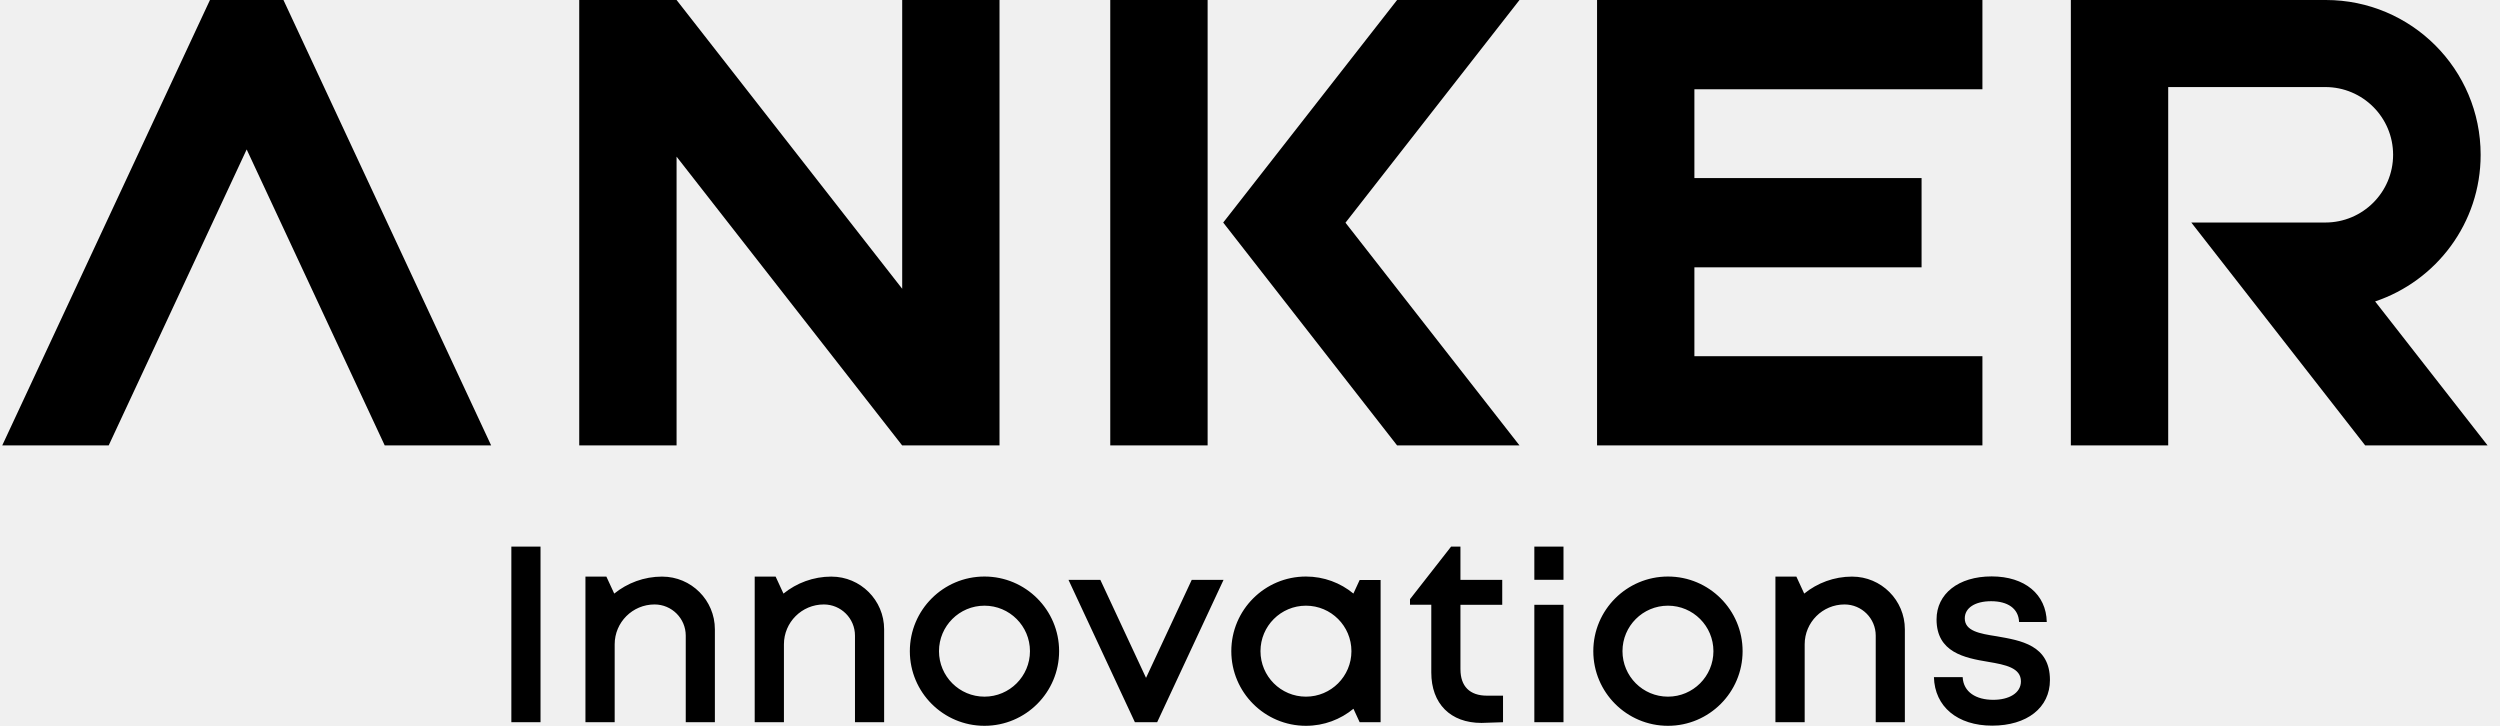
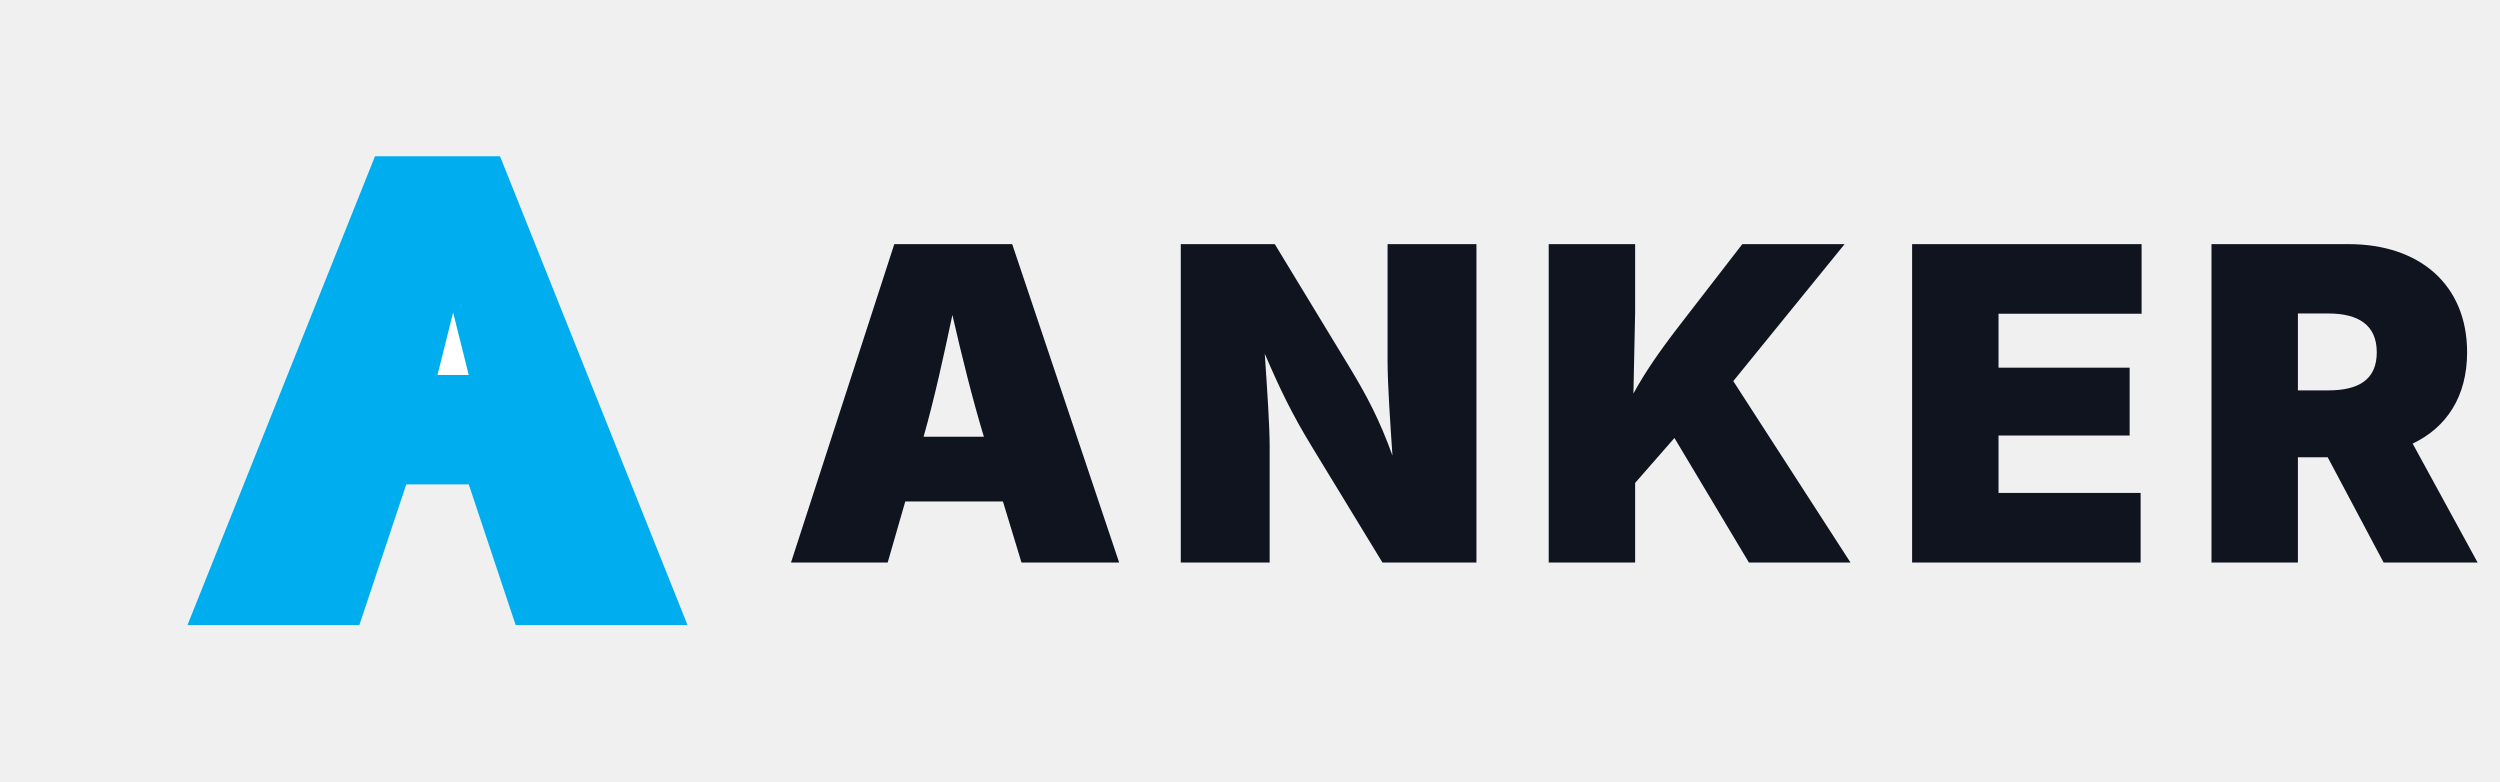
- <svg xmlns="http://www.w3.org/2000/svg" width="124" height="36" viewBox="0 0 124 36" fill="none" class="w-full">
-   <path d="M48.83 28.596C50.874 28.596 52.532 30.254 52.532 32.298C52.532 34.342 50.874 36 48.83 36C46.786 36 45.128 34.342 45.128 32.298C45.128 30.254 46.785 28.596 48.83 28.596ZM64.775 28.596C65.669 28.596 66.489 28.912 67.129 29.44L67.439 28.768H68.478V35.822H67.439L67.131 35.154C66.491 35.683 65.671 36 64.775 36C62.732 36 61.073 34.342 61.073 32.298C61.073 30.254 62.73 28.596 64.775 28.596ZM82.731 28.596C84.774 28.596 86.433 30.254 86.433 32.298C86.433 34.342 84.774 36 82.731 36C80.687 36 79.028 34.342 79.028 32.298C79.028 30.254 80.685 28.596 82.731 28.596ZM98.785 28.59C100.433 28.59 101.493 29.479 101.52 30.852H100.146C100.12 30.173 99.571 29.82 98.761 29.82C97.951 29.82 97.453 30.159 97.453 30.669C97.453 31.298 98.184 31.427 99.035 31.559C100.225 31.768 101.677 31.991 101.677 33.73C101.677 35.102 100.54 35.991 98.814 35.992C97.087 35.992 95.962 35.05 95.923 33.586H97.348C97.387 34.332 98.016 34.711 98.865 34.711C99.636 34.711 100.238 34.384 100.238 33.796C100.238 33.128 99.48 32.971 98.616 32.827C97.439 32.632 96.053 32.356 96.053 30.722C96.053 29.454 97.137 28.59 98.785 28.59ZM72.438 28.76H74.511V29.997H72.438V33.202H72.439C72.44 34.036 72.895 34.505 73.755 34.505H74.55V35.822L73.481 35.857C71.943 35.857 70.992 34.905 70.992 33.353V29.996H69.936V29.719L71.973 27.113H72.438V28.76ZM30.466 29.442C31.118 28.916 31.943 28.599 32.846 28.599L32.845 28.6C34.288 28.6 35.458 29.771 35.458 31.214V35.822H34.013V31.527C34.013 30.673 33.319 29.981 32.466 29.981C31.374 29.981 30.488 30.866 30.488 31.958V35.822H29.038V28.599H30.076L30.466 29.442ZM38.86 29.442C39.513 28.916 40.339 28.599 41.241 28.599L41.24 28.6C42.683 28.6 43.853 29.771 43.853 31.214V35.822H42.407V31.527C42.407 30.673 41.715 29.981 40.861 29.981C39.769 29.981 38.883 30.866 38.883 31.958V35.822H37.433V28.599H38.471L38.86 29.442ZM56.843 33.622L59.11 28.761H60.688L57.395 35.822H56.291L52.997 28.761H54.577L56.843 33.622ZM77.549 35.822H76.103V29.997H77.549V35.822ZM89.1 28.599L89.489 29.442C90.141 28.916 90.967 28.599 91.869 28.599L91.868 28.6C93.311 28.6 94.481 29.771 94.481 31.214V35.822H93.036V31.527C93.036 30.673 92.343 29.981 91.489 29.981C90.397 29.981 89.512 30.866 89.512 31.958V35.822H88.061V28.599H89.1ZM26.81 35.822H25.363V27.113H26.81V35.822ZM48.83 30.042C47.584 30.042 46.574 31.052 46.574 32.298C46.574 33.544 47.584 34.554 48.83 34.554C50.076 34.554 51.086 33.544 51.086 32.298C51.086 31.052 50.076 30.042 48.83 30.042ZM64.775 30.042C63.529 30.042 62.52 31.052 62.52 32.298C62.52 33.544 63.529 34.554 64.775 34.554C66.022 34.554 67.031 33.544 67.031 32.298C67.031 31.052 66.022 30.042 64.775 30.042ZM82.731 30.042C81.484 30.042 80.475 31.052 80.475 32.298C80.475 33.544 81.484 34.554 82.731 34.554C83.977 34.554 84.986 33.544 84.986 32.298C84.986 31.052 83.977 30.042 82.731 30.042ZM77.549 28.757H76.103V27.113H77.549V28.757Z" fill="currentColor" />
-   <path d="M24.361 22.093H19.082L12.235 7.412L5.391 22.093H0.111L10.414 0H14.059L24.361 22.093ZM44.749 14.323V0H49.576V22.091L44.747 22.093L33.558 7.77V22.091H28.73V0H33.558L44.749 14.323ZM59.898 22.093H55.069V0H59.898V22.093ZM66.736 11.046L75.367 22.093H69.296L60.671 11.039L69.296 0H75.367L66.736 11.046ZM98.328 0.001V4.429H84.042V8.833H95.31V13.259H84.042V17.666H98.328V22.093L79.214 22.092V0L98.328 0.001ZM115.362 0C119.602 0 123.04 3.438 123.04 7.678C123.04 11.063 120.846 13.931 117.805 14.952H117.807L123.383 22.091H117.312L108.688 11.037H115.338C117.193 11.037 118.698 9.533 118.698 7.678C118.698 5.823 117.193 4.318 115.338 4.318H107.543V22.093H102.714V0H115.362Z" fill="currentColor" />
+ <svg xmlns="http://www.w3.org/2000/svg" viewBox="0 0 160 50" width="160" height="50">
+   <g fill="#00AEEF">
+     <polygon points="12,40 24,10 32,10 44,40 33,40 30,31 26,31 23,40" />
+     <polygon points="28,24 29,20 30,24" fill="#FFFFFF" />
+   </g>
+   <text x="50" y="36" fill="#0F141F" font-family="'Space Grotesk', 'Inter', sans-serif" font-weight="900" font-size="28" letter-spacing="2">ANKER</text>
</svg>
